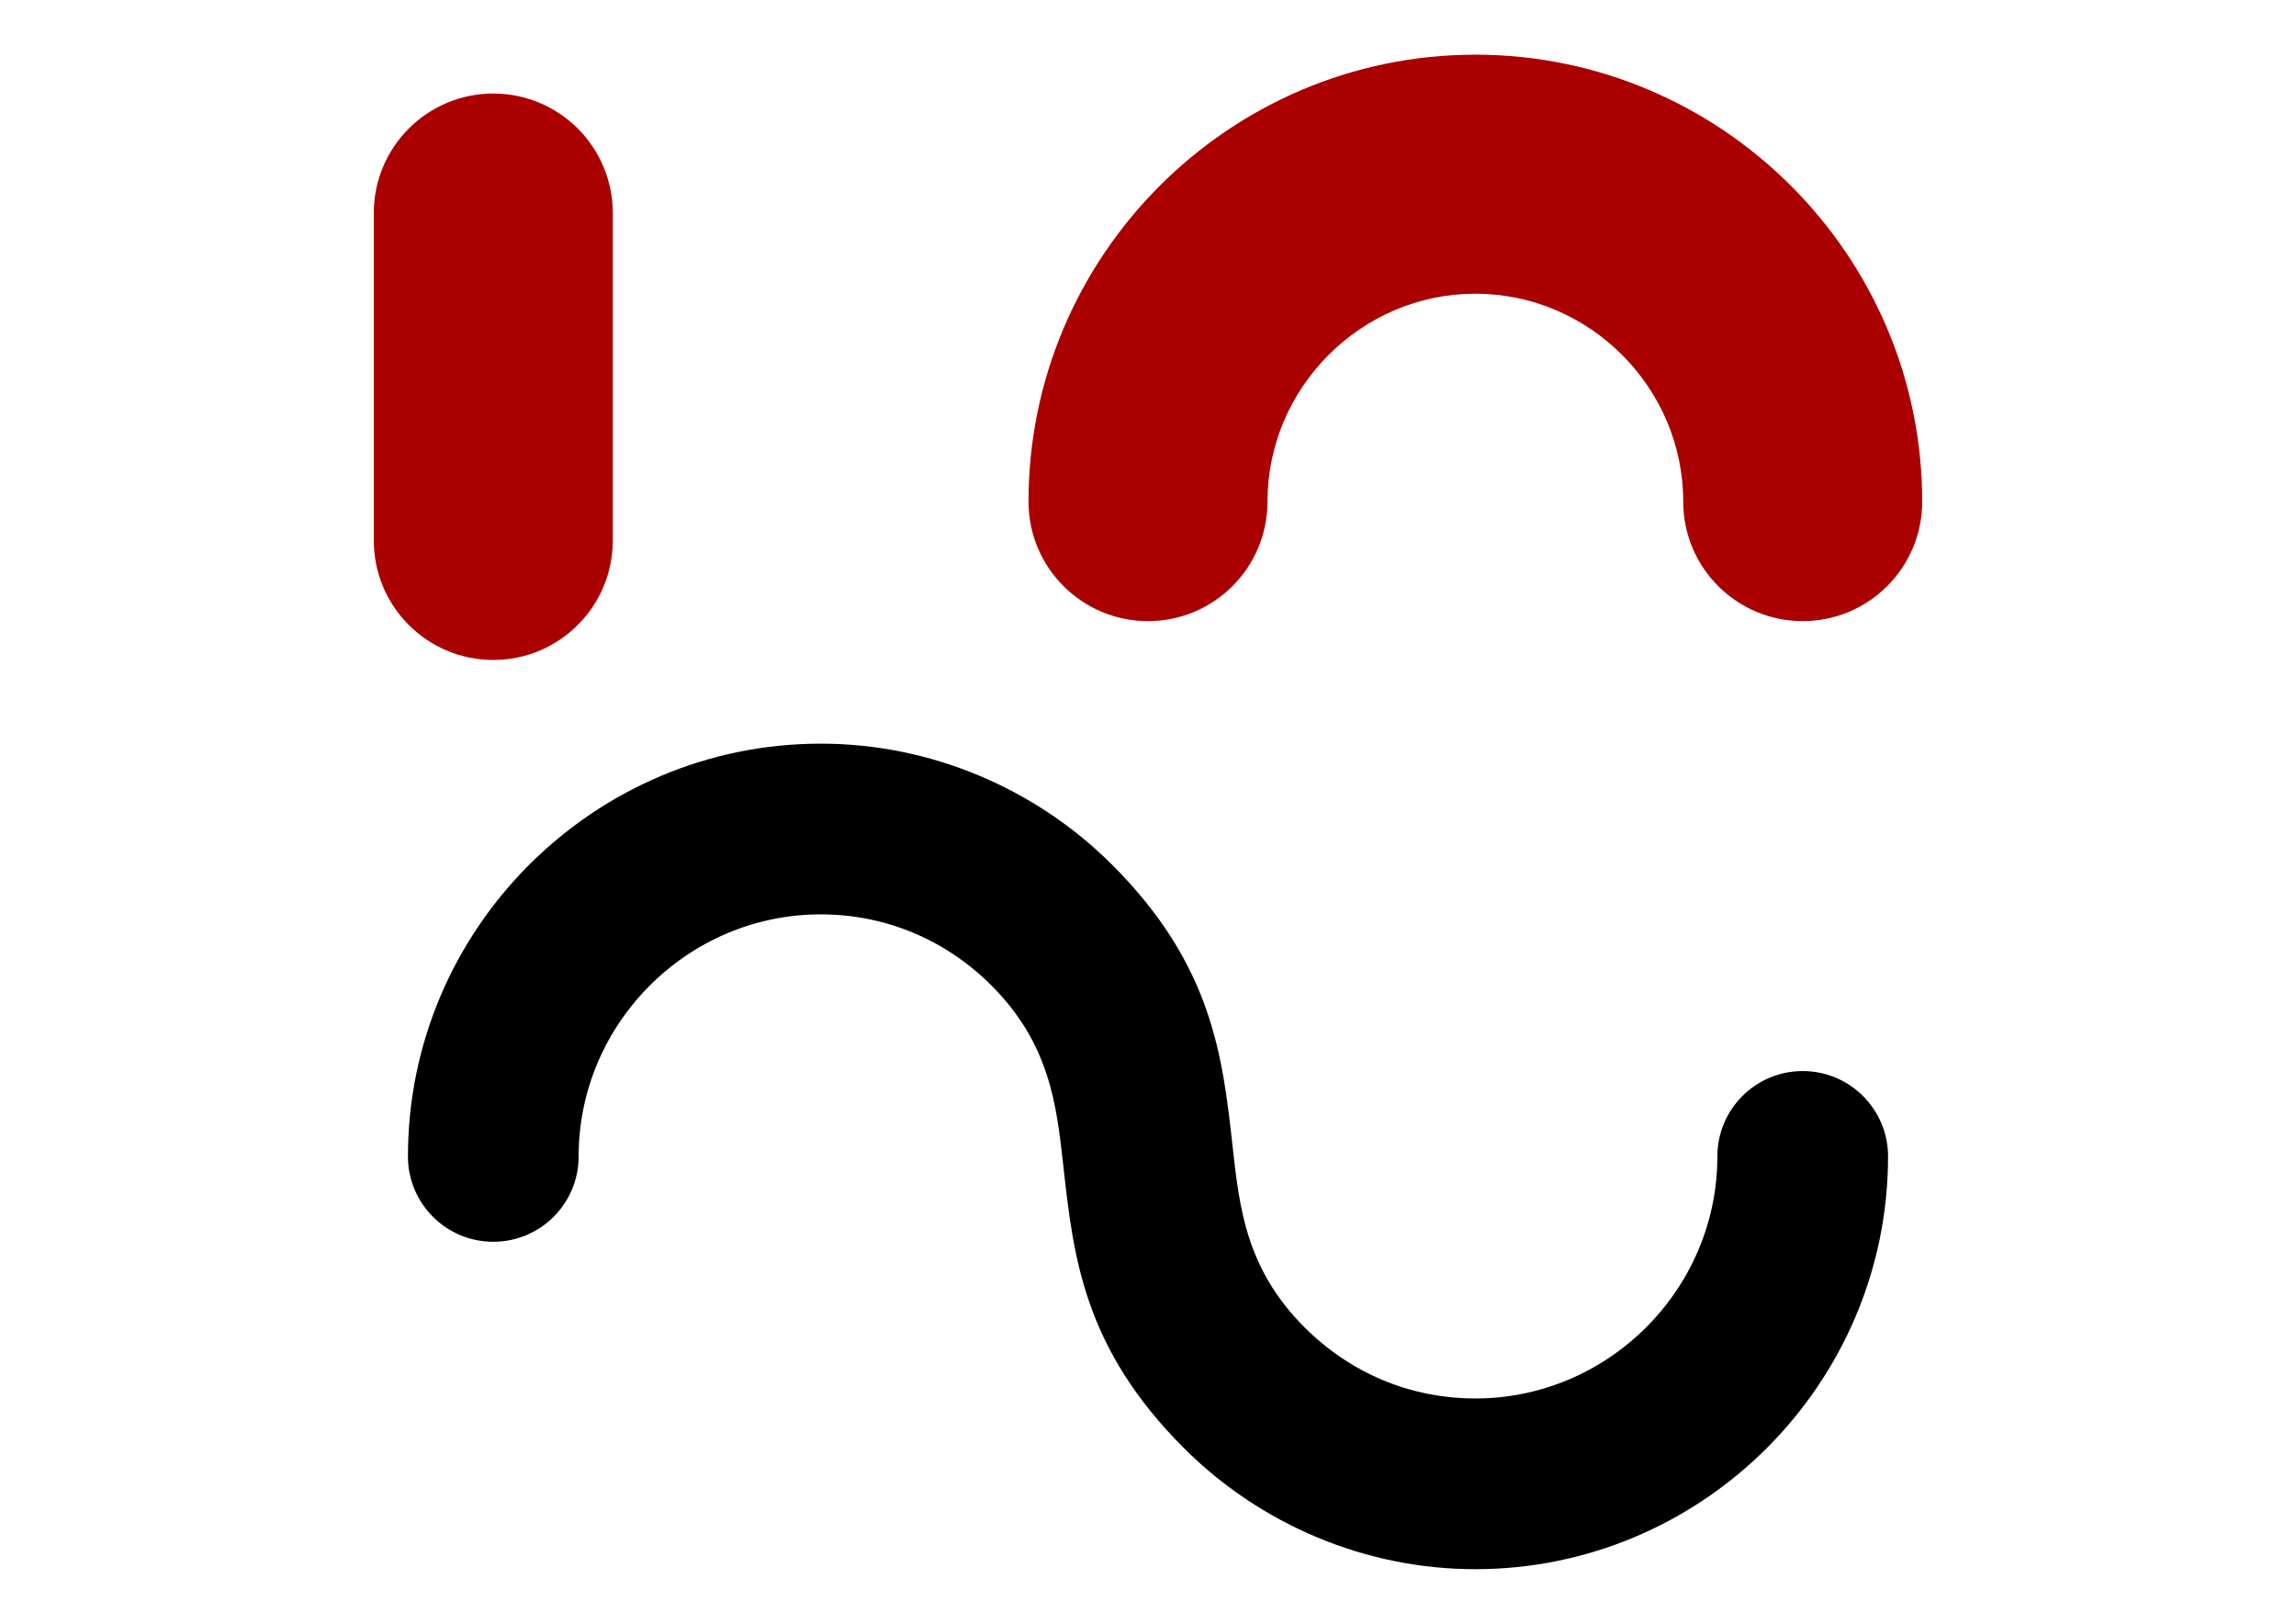
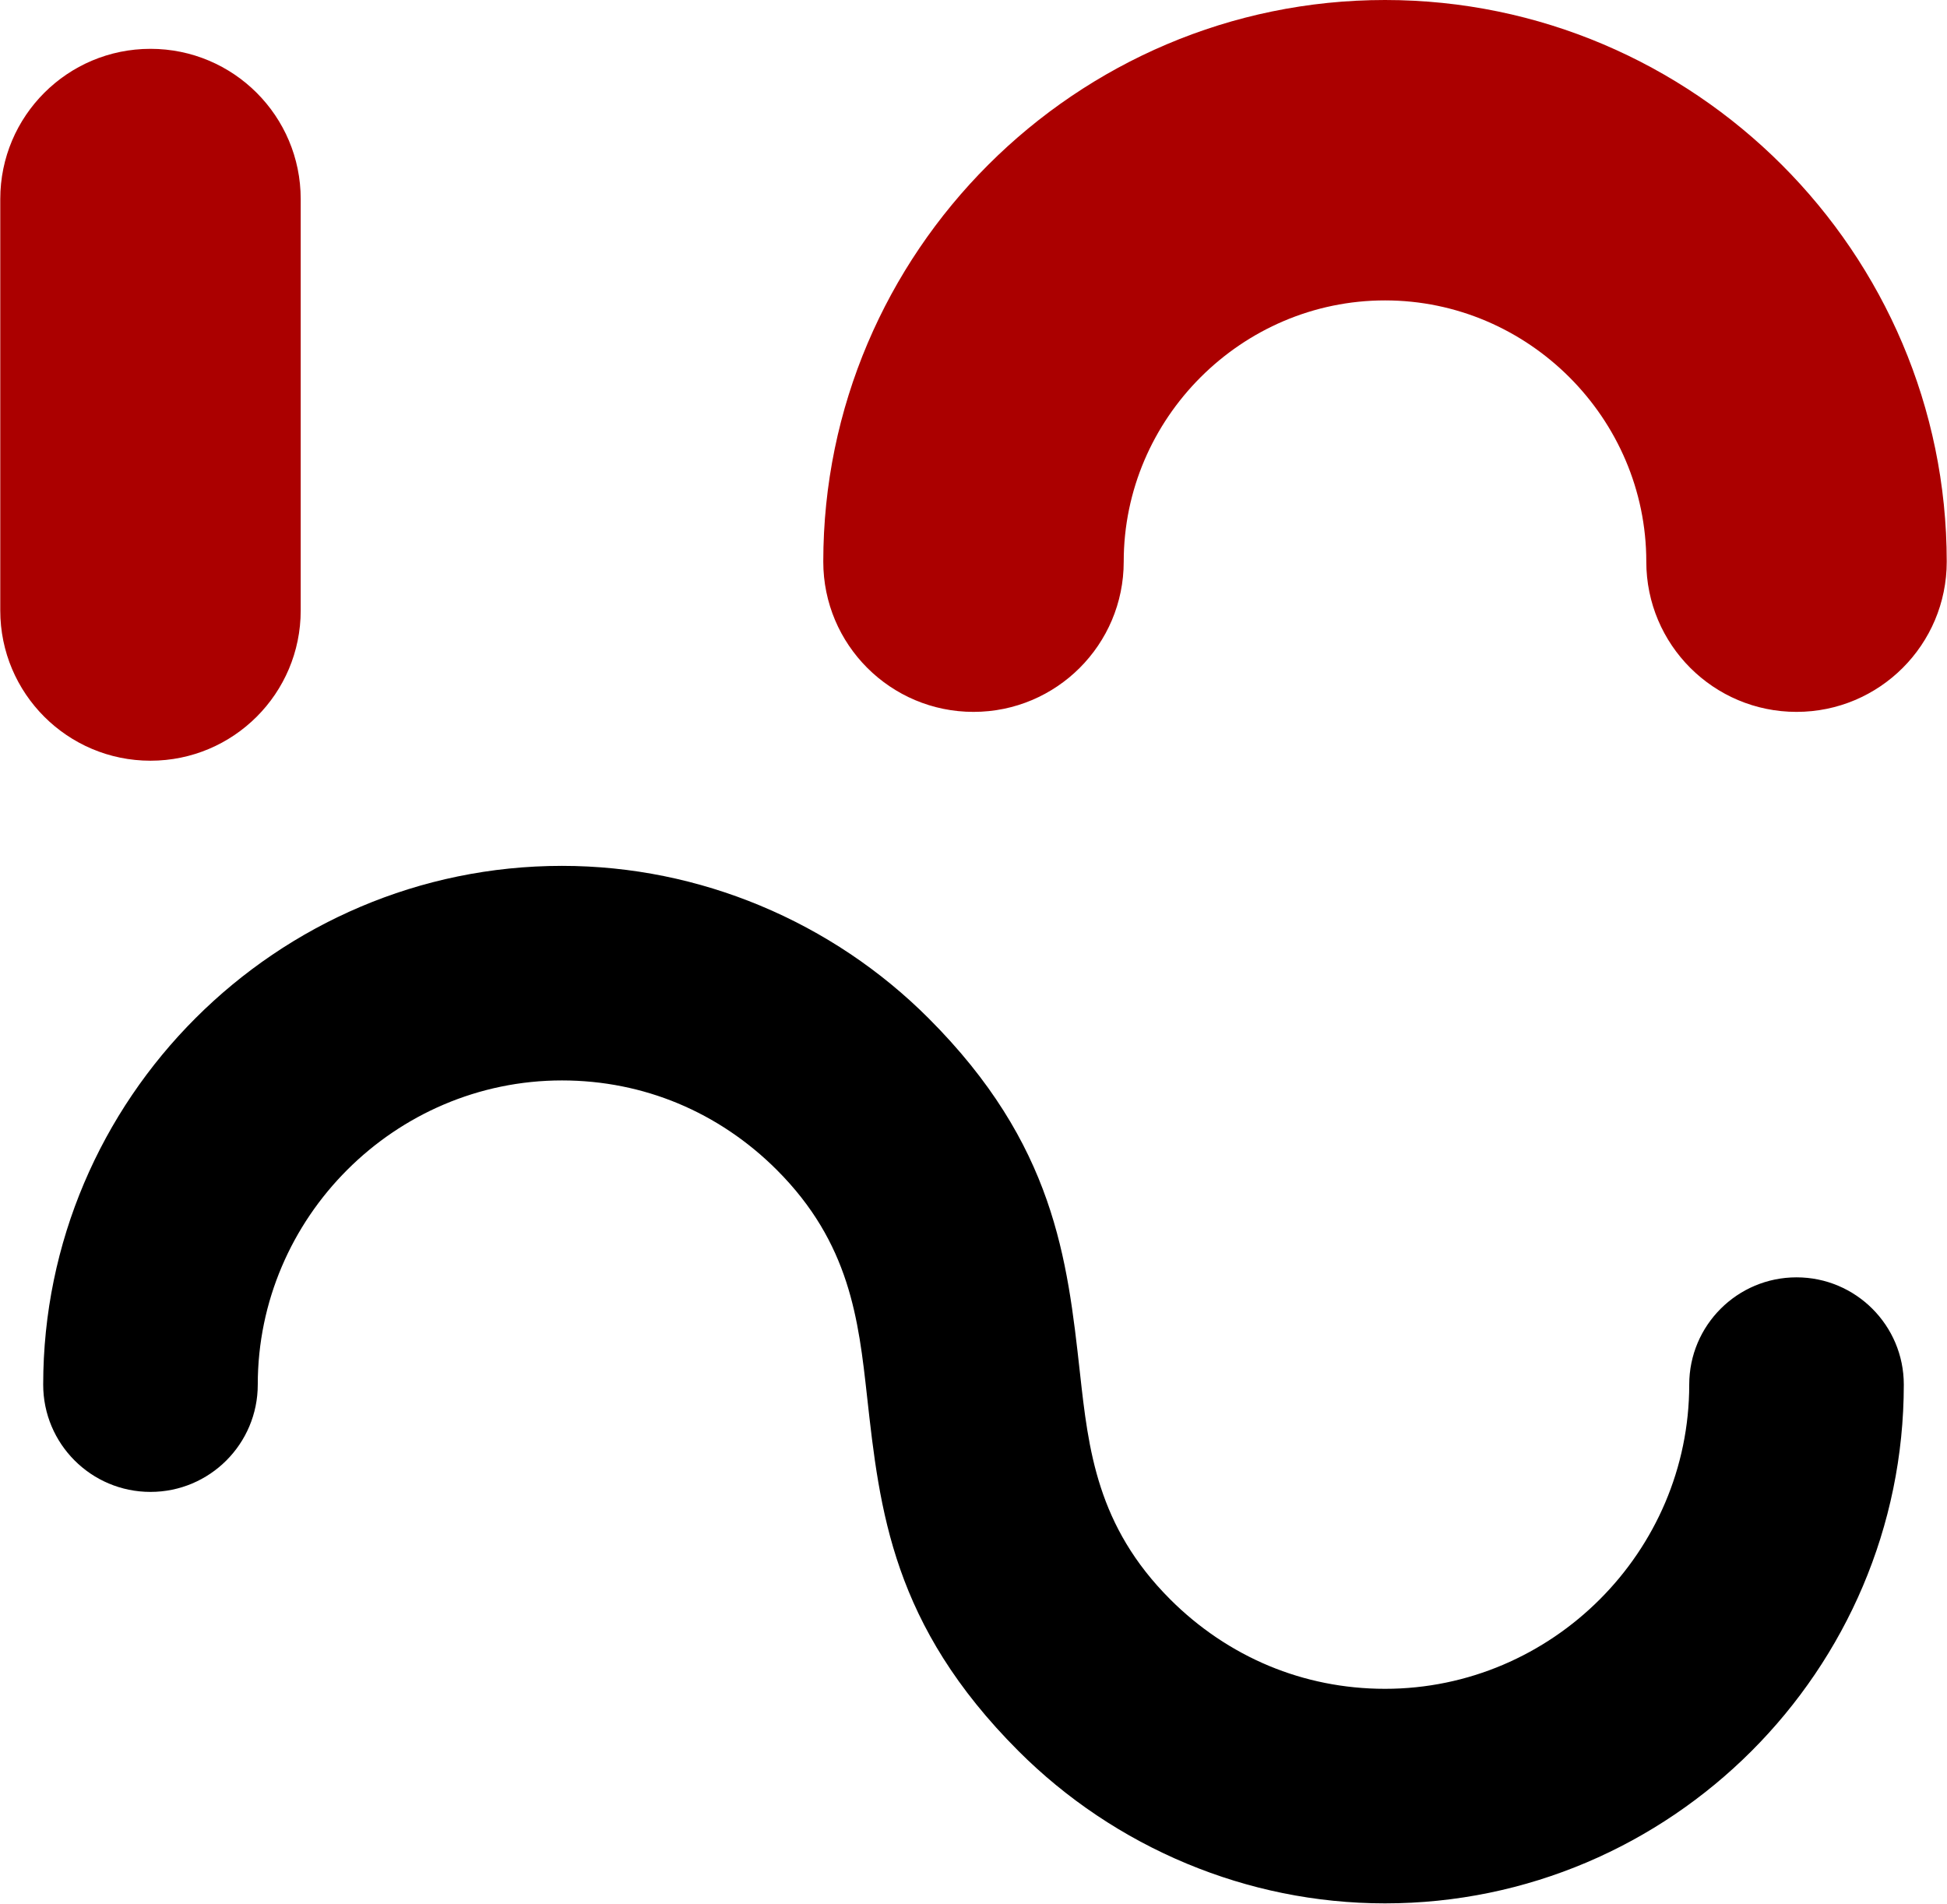
- <svg xmlns="http://www.w3.org/2000/svg" xml:space="preserve" width="420mm" height="297mm" version="1.1" style="shape-rendering:geometricPrecision; text-rendering:geometricPrecision; image-rendering:optimizeQuality; fill-rule:evenodd; clip-rule:evenodd" viewBox="0 0 42000 29700">
+ <svg xmlns="http://www.w3.org/2000/svg" xml:space="preserve" width="3450px" height="3373px" version="1.1" style="shape-rendering:geometricPrecision; text-rendering:geometricPrecision; image-rendering:optimizeQuality; fill-rule:evenodd; clip-rule:evenodd" viewBox="0 0 3450 3373.93">
  <defs>
    <style type="text/css">
-    
-     .fil1 {fill:#AB0000}
-     .fil0 {fill:black;fill-rule:nonzero}
-    
-   </style>
+             
+                 .eyes {fill:#AB0000}
+                 .mouth {fill:#000000;fill-rule:nonzero}
+             
+         </style>
  </defs>
-   <g id="Capa_x0020_1">
-     <g id="_2133677094304">
-       <path class="fil0" d="M10584.8 21150.54c0,862.21 -699.04,1561.25 -1561.25,1561.25 -862.2,0 -1561.24,-699.04 -1561.24,-1561.25 0,-2077.76 848.88,-3965.53 2216.4,-5333.04 1367.61,-1367.52 3255.48,-2216.41 5333.05,-2216.41 1014.16,0 1987.89,205.52 2881.23,576.98 927.07,385.54 1759.1,946.71 2451.82,1639.43 1835.17,1835.17 2019.79,3498.93 2204.23,5162.31 123.6,1114.67 247.29,2229.62 1313.76,3296.1 413.43,413.42 902.07,745.12 1439.47,968.55 515.66,214.43 1085.07,333.04 1685.9,333.04 1215.84,0 2322.27,-498.5 3125.36,-1301.59 803.09,-803.19 1301.6,-1909.62 1301.6,-3125.37 0,-862.2 699.04,-1561.24 1561.24,-1561.24 862.21,0 1561.25,699.04 1561.25,1561.24 0,2077.58 -848.89,3965.44 -2216.4,5333.05 -1367.52,1367.52 -3255.29,2216.4 -5333.05,2216.4 -1014.07,0 -1987.89,-205.51 -2881.24,-576.97 -927.07,-385.55 -1759.09,-946.71 -2451.81,-1639.43 -1835.17,-1835.17 -2019.8,-3498.83 -2204.23,-5162.31 -123.6,-1114.67 -247.29,-2229.62 -1313.77,-3296.1 -413.42,-413.43 -902.06,-745.12 -1439.47,-968.56 -515.65,-214.42 -1085.16,-333.04 -1685.89,-333.04 -1215.75,0 -2322.18,498.51 -3125.37,1301.6 -803.09,803.09 -1301.59,1909.52 -1301.59,3125.36z" />
-       <path class="fil1" d="M6837.71 3896.56c0,-1207.22 978.72,-2185.94 2185.94,-2185.94 1207.22,0 2185.93,978.72 2185.93,2185.94l0 5988.21c0,1207.22 -978.71,2185.93 -2185.93,2185.93 -1207.22,0 -2185.94,-978.71 -2185.94,-2185.93l0 -5988.21zm28324.6 5277.57c0,1207.22 -978.71,2185.94 -2185.94,2185.94 -1207.22,0 -2185.93,-978.72 -2185.93,-2185.94 0,-1043.38 -428.47,-1993.54 -1118.6,-2683.67 -690.13,-690.13 -1640.29,-1118.6 -2683.67,-1118.6 -1043.29,0 -1993.45,428.47 -2683.68,1118.6 -690.12,690.13 -1118.59,1640.29 -1118.59,2683.67 0,1207.22 -978.71,2185.94 -2185.94,2185.94 -1207.22,0 -2185.93,-978.72 -2185.93,-2185.94 0,-2250.22 919.02,-4294.36 2399.4,-5774.74 1480.57,-1480.38 3524.71,-2399.4 5774.74,-2399.4 2250.22,0 4294.36,919.02 5774.74,2399.4 1480.38,1480.38 2399.4,3524.52 2399.4,5774.74z" />
-     </g>
+   <g id="hytcom">
+     <path class="mouth" d="M456.4 2454.38c0,105.02 -85.14,190.17 -190.16,190.17 -105.02,0 -190.16,-85.15 -190.16,-190.17 0,-253.07 103.39,-483.01 269.96,-649.57 166.58,-166.57 396.52,-269.97 649.58,-269.97 123.52,0 242.13,25.04 350.94,70.28 112.92,46.96 214.26,115.31 298.63,199.69 223.53,223.52 246.02,426.17 268.49,628.78 15.05,135.77 30.12,271.57 160.01,401.47 50.36,50.36 109.88,90.76 175.34,117.97 62.8,26.12 132.16,40.57 205.34,40.57 148.09,0 282.86,-60.72 380.68,-158.54 97.82,-97.83 158.54,-232.6 158.54,-380.68 0,-105.02 85.14,-190.16 190.16,-190.16 105.02,0 190.16,85.14 190.16,190.16 0,253.06 -103.39,483 -269.96,649.58 -166.57,166.57 -396.5,269.96 -649.58,269.96 -123.51,0 -242.13,-25.03 -350.94,-70.27 -112.92,-46.96 -214.26,-115.31 -298.64,-199.69 -223.52,-223.53 -246.01,-426.16 -268.48,-628.78 -15.05,-135.77 -30.12,-271.57 -160.02,-401.47 -50.35,-50.36 -109.87,-90.76 -175.33,-117.97 -62.8,-26.12 -132.17,-40.57 -205.34,-40.57 -148.08,0 -282.85,60.72 -380.68,158.54 -97.82,97.82 -158.54,232.58 -158.54,380.67z" />
+     <path class="eyes" d="M0 352.81c0,-147.04 119.21,-266.25 266.25,-266.25 147.04,0 266.25,119.21 266.25,266.25l0 729.38c0,147.04 -119.21,266.25 -266.25,266.25 -147.04,0 -266.25,-119.21 -266.25,-266.25l0 -729.38zm3450 642.82c0,147.04 -119.21,266.25 -266.25,266.25 -147.04,0 -266.25,-119.21 -266.25,-266.25 0,-127.09 -52.19,-242.82 -136.25,-326.88 -84.06,-84.06 -199.79,-136.25 -326.88,-136.25 -127.07,0 -242.81,52.19 -326.88,136.25 -84.06,84.06 -136.24,199.79 -136.24,326.88 0,147.04 -119.21,266.25 -266.26,266.25 -147.04,0 -266.25,-119.21 -266.25,-266.25 0,-274.08 111.94,-523.06 292.26,-703.38 180.33,-180.31 429.31,-292.25 703.37,-292.25 274.08,0 523.06,111.94 703.38,292.25 180.31,180.32 292.25,429.3 292.25,703.38z" />
  </g>
</svg>
